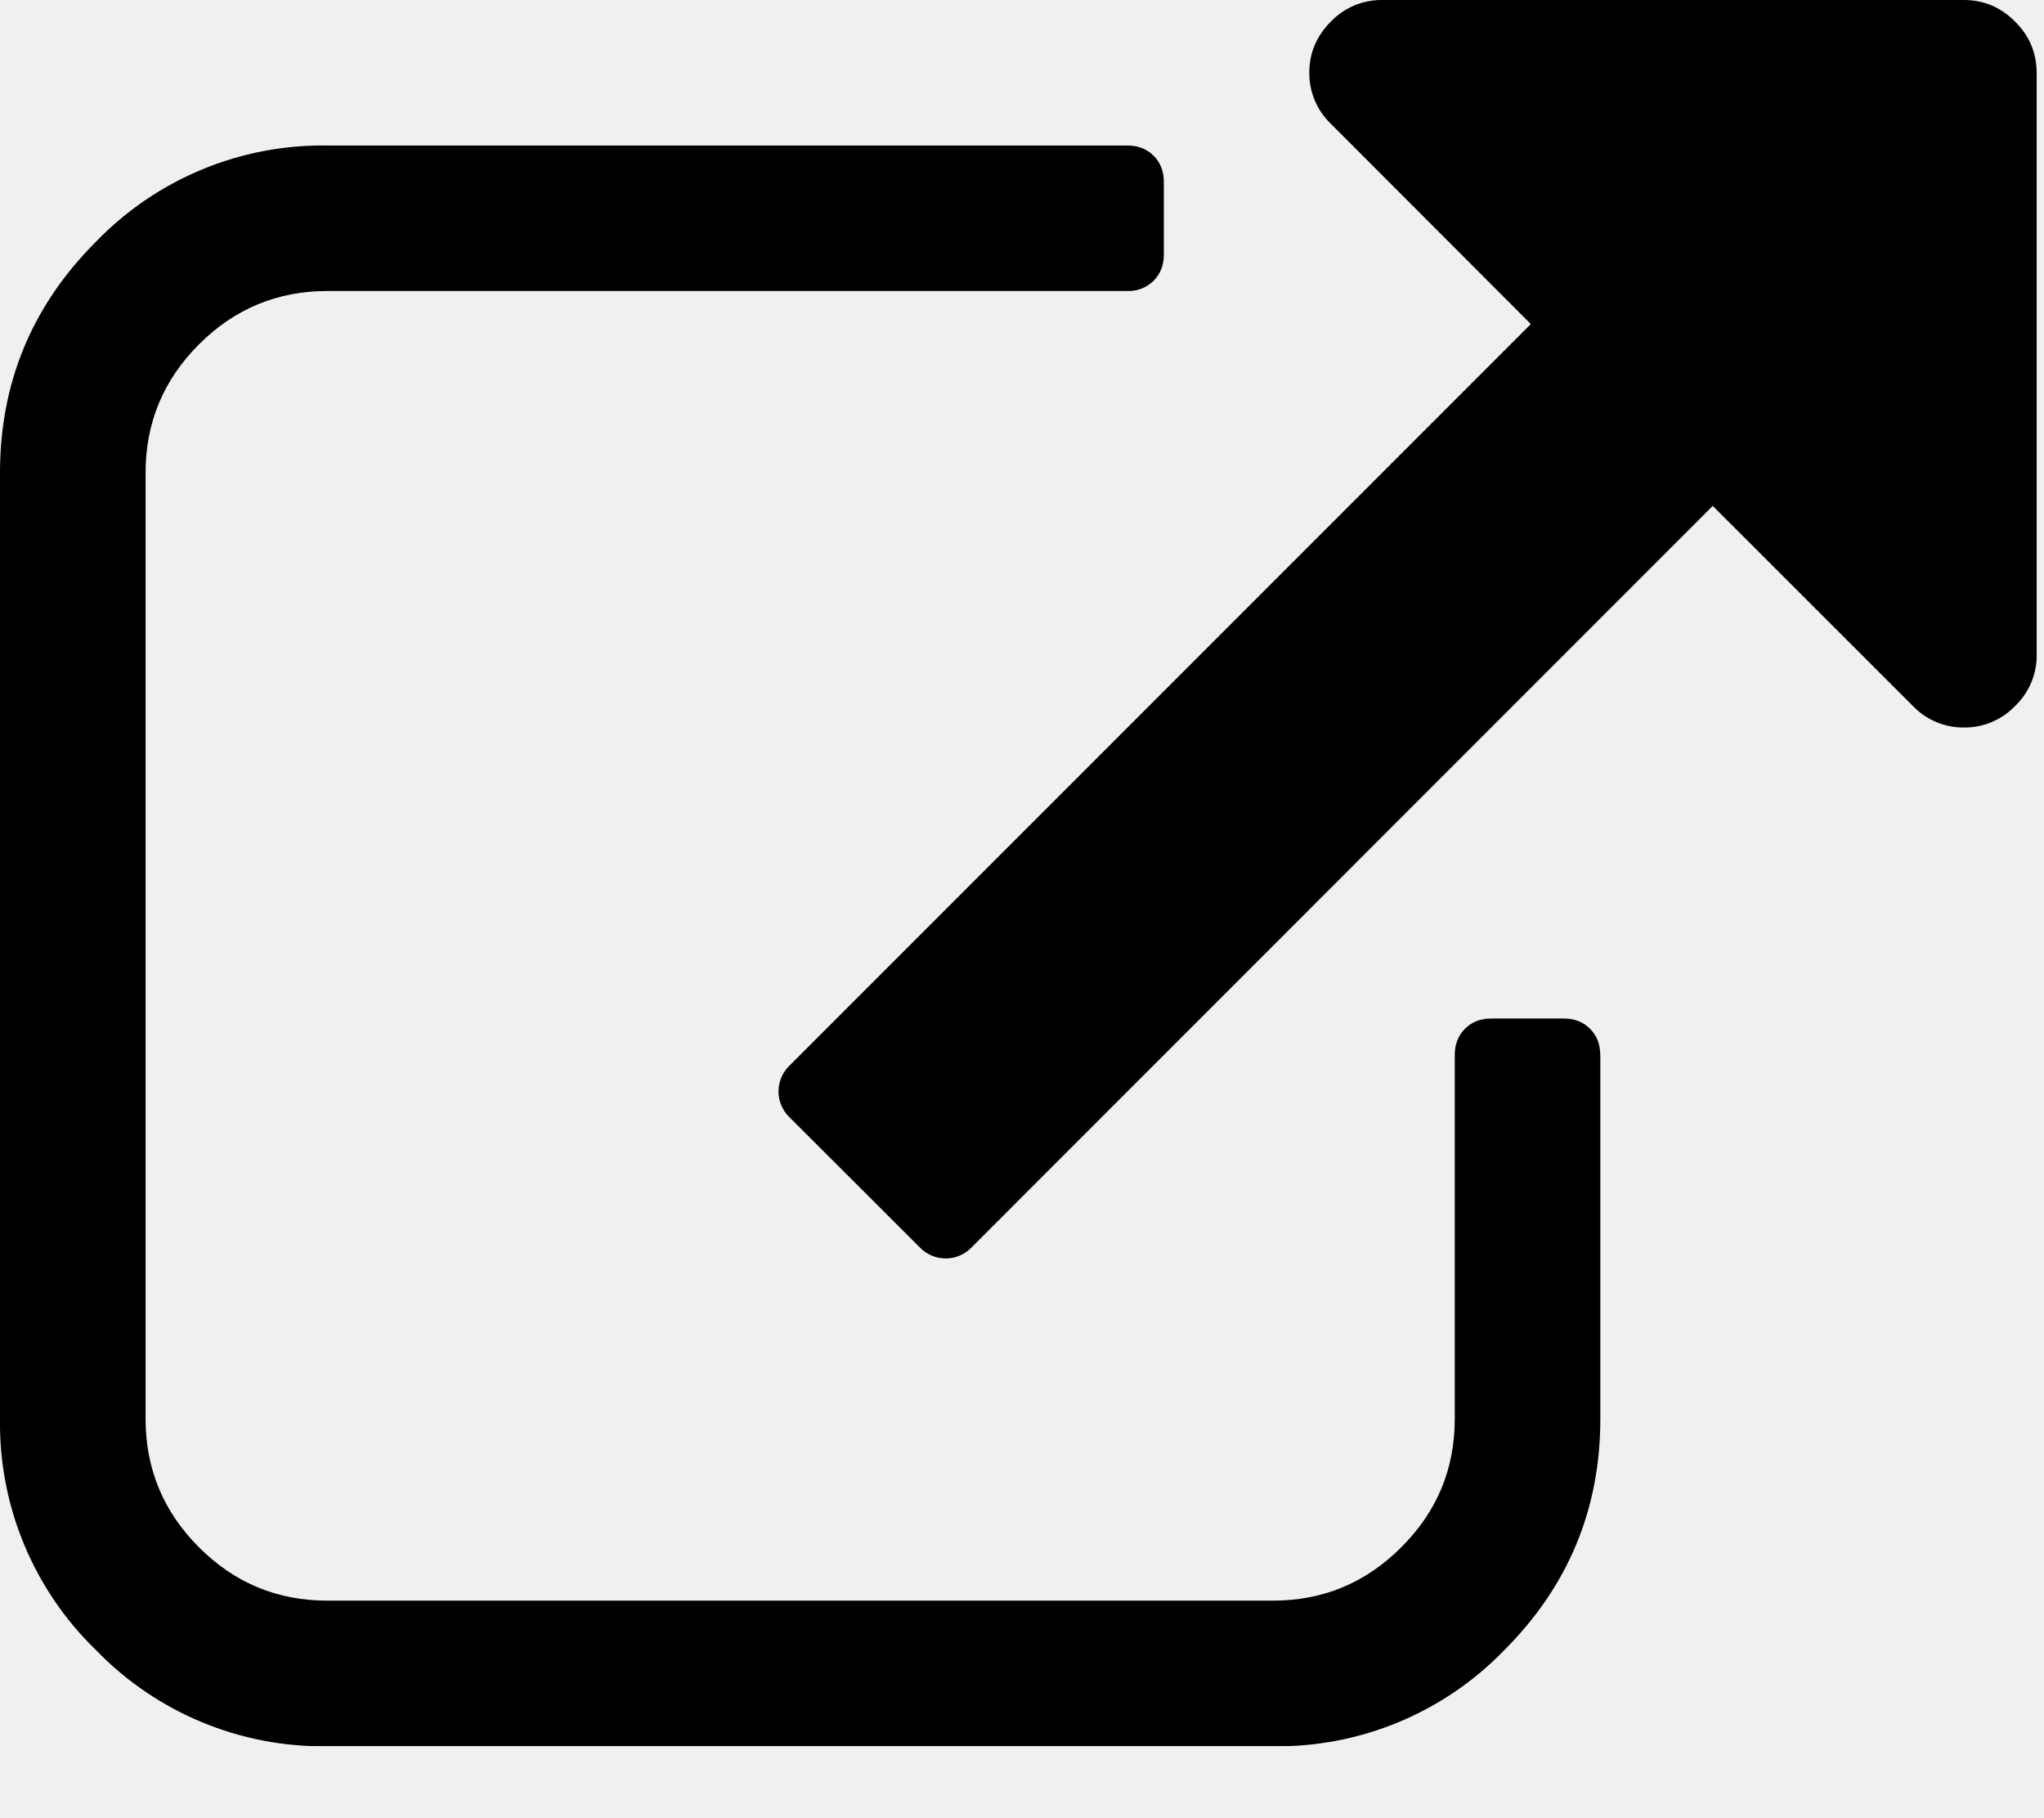
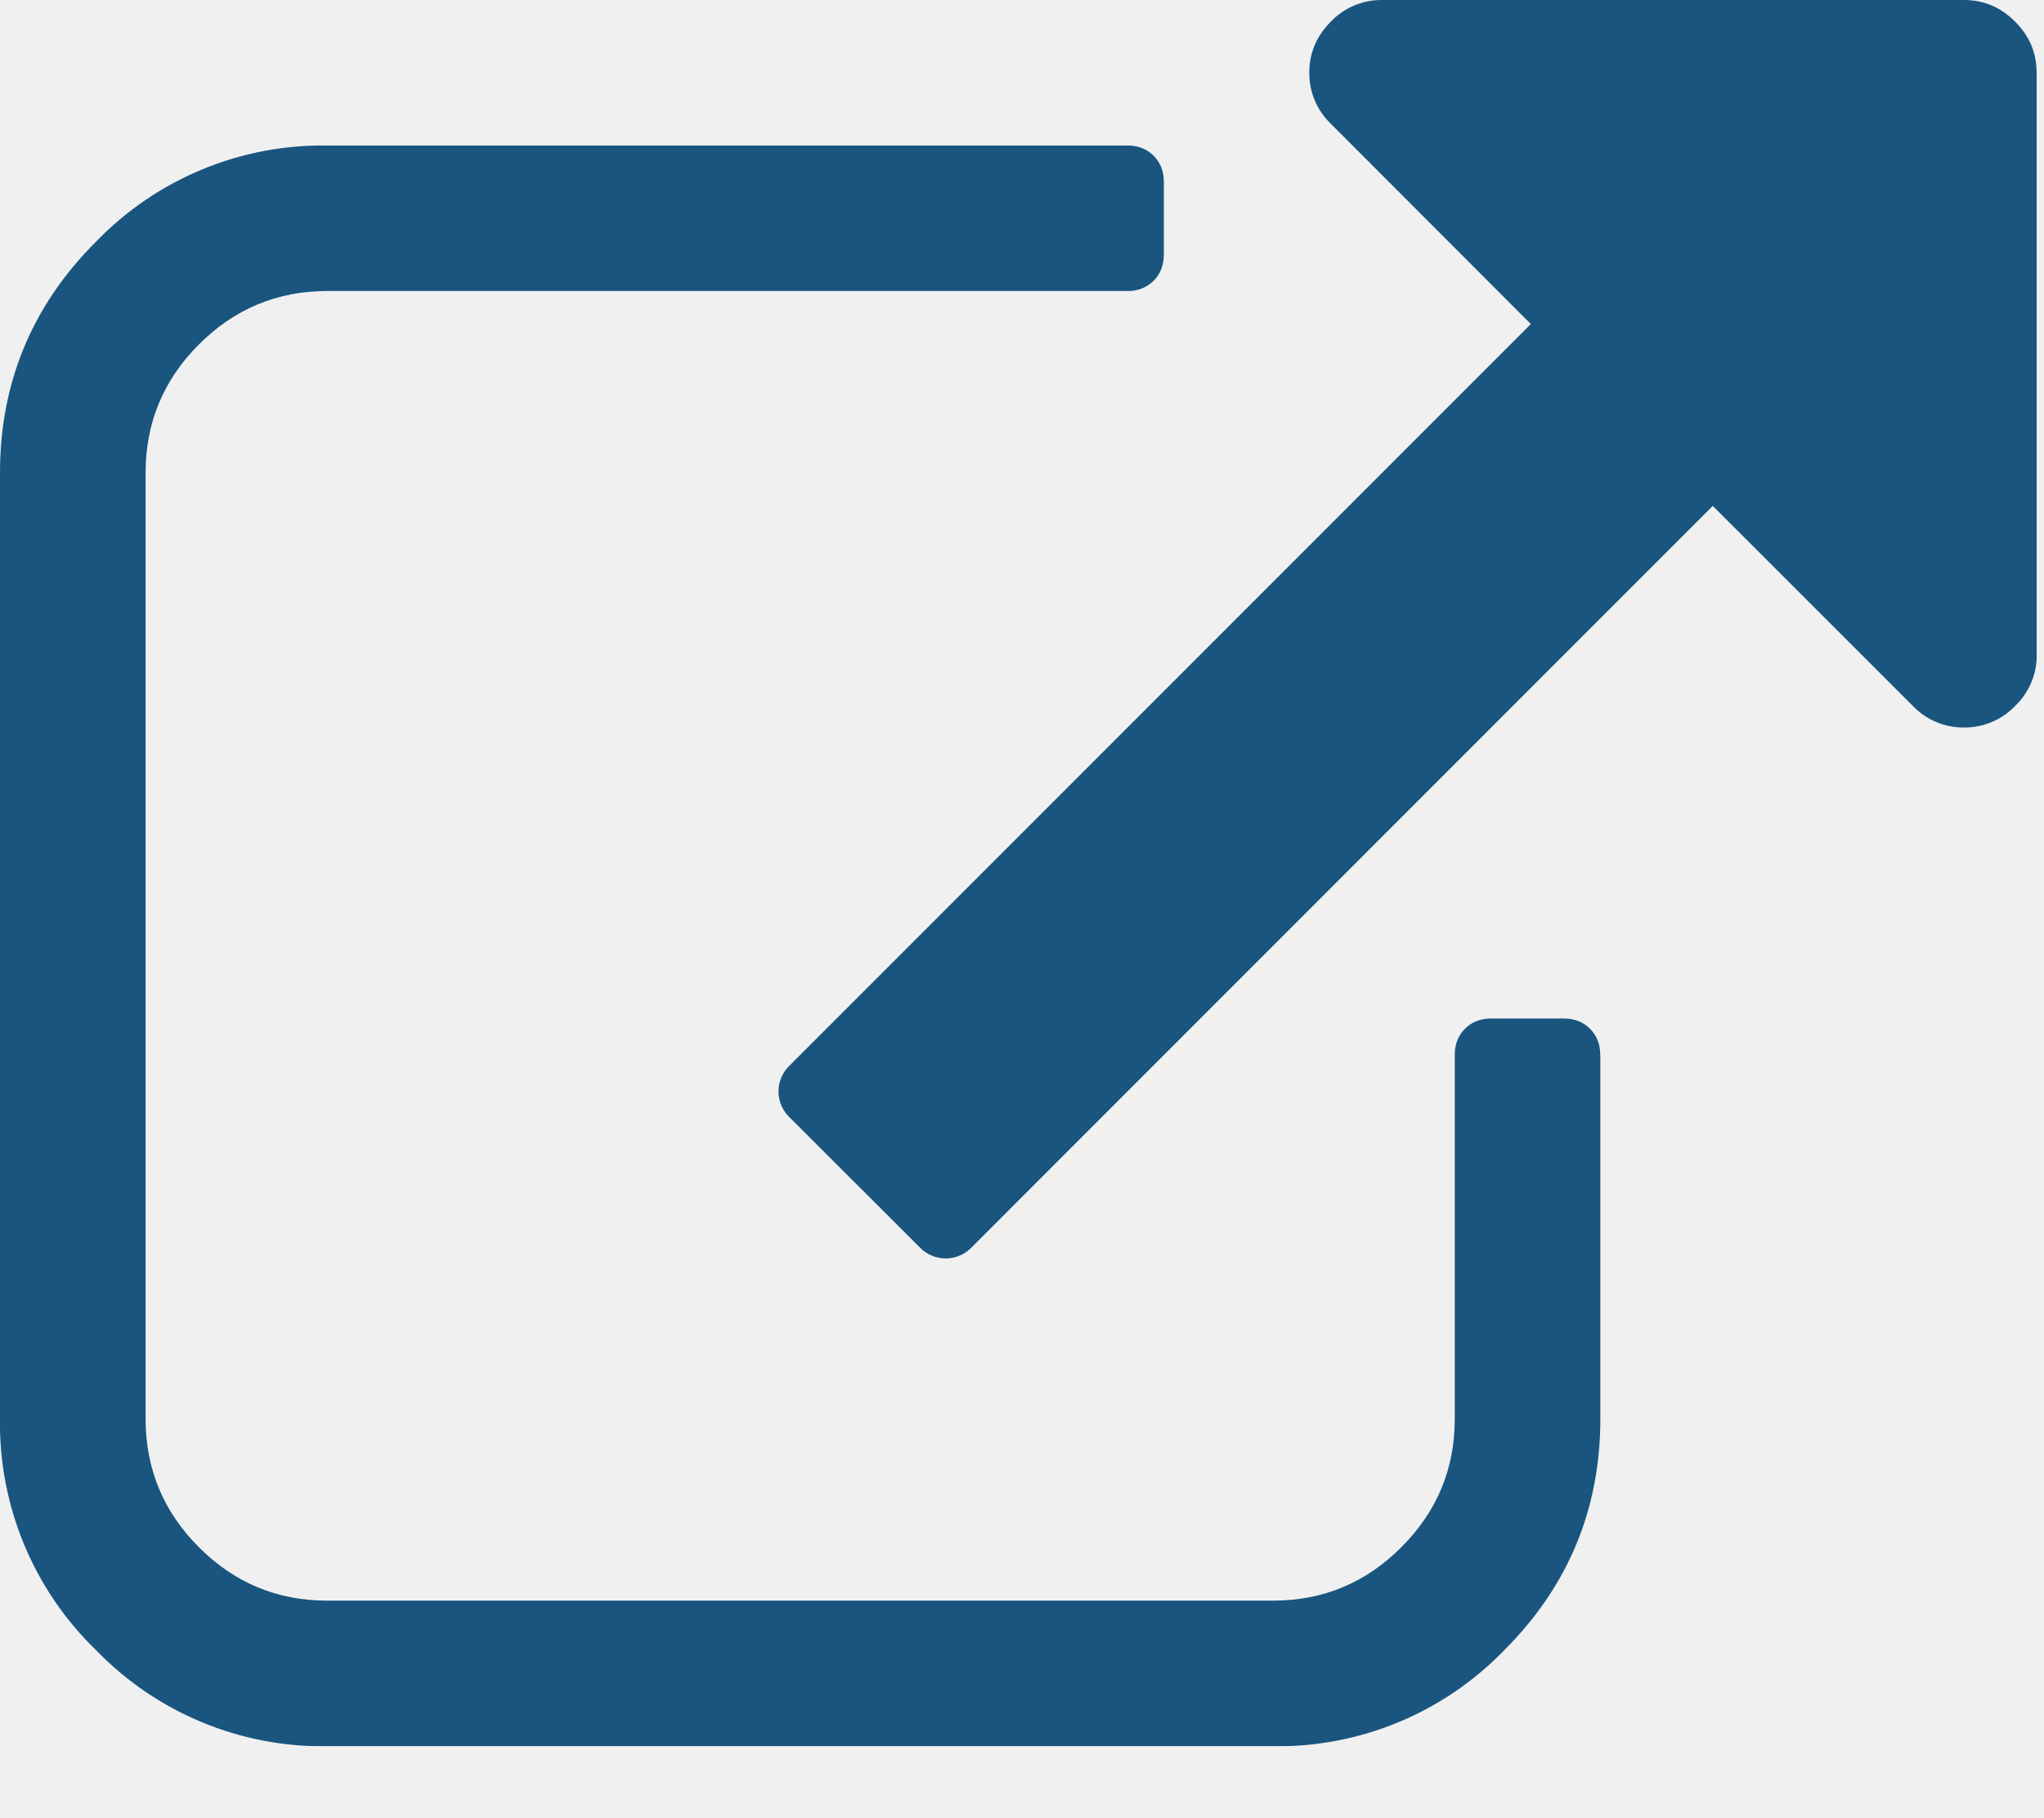
<svg xmlns="http://www.w3.org/2000/svg" xmlns:xlink="http://www.w3.org/1999/xlink" width="18" height="16" viewBox="0 0 18 16">
  <defs>
    <path id="a" d="M0 15.374V0h17.936v15.374H0z" />
  </defs>
  <g fill="none" fill-rule="evenodd">
    <mask id="b" fill="#fff">
      <use xlink:href="#a" />
    </mask>
-     <path d="M17.936.64v5.125a.616.616 0 0 1-.19.45.615.615 0 0 1-.45.19.615.615 0 0 1-.451-.19l-1.762-1.761-6.525 6.526a.316.316 0 0 1-.46 0L6.955 9.839a.316.316 0 0 1 0-.46l6.526-6.526L11.72 1.09a.616.616 0 0 1-.19-.45c0-.174.064-.324.19-.45a.615.615 0 0 1 .45-.19h5.125c.174 0 .324.063.45.19.128.127.19.277.19.45m-3.842 8.648v3.203c0 .794-.282 1.473-.846 2.037a2.777 2.777 0 0 1-2.037.846H2.883a2.777 2.777 0 0 1-2.037-.846A2.777 2.777 0 0 1 0 12.49V4.164C0 3.37.282 2.69.846 2.127a2.776 2.776 0 0 1 2.037-.846h7.046c.093 0 .17.03.23.09s.09.137.09.23v.641c0 .093-.03.17-.09.23a.312.312 0 0 1-.23.09H2.883c-.44 0-.818.157-1.131.47-.314.314-.47.691-.47 1.132v8.327c0 .44.156.817.47 1.131.313.314.69.47 1.13.47h8.328c.44 0 .817-.156 1.13-.47.315-.314.471-.69.471-1.13V9.287c0-.093.03-.17.09-.23s.137-.09.23-.09h.641c.094 0 .17.03.23.09s.09.137.09.23" fill="#000" mask="url(#b)" />
+     <path d="M17.936.64v5.125a.616.616 0 0 1-.19.45.615.615 0 0 1-.45.19.615.615 0 0 1-.451-.19l-1.762-1.761-6.525 6.526a.316.316 0 0 1-.46 0L6.955 9.839a.316.316 0 0 1 0-.46l6.526-6.526L11.72 1.09a.616.616 0 0 1-.19-.45c0-.174.064-.324.19-.45a.615.615 0 0 1 .45-.19h5.125c.174 0 .324.063.45.19.128.127.19.277.19.45m-3.842 8.648v3.203c0 .794-.282 1.473-.846 2.037a2.777 2.777 0 0 1-2.037.846H2.883a2.777 2.777 0 0 1-2.037-.846A2.777 2.777 0 0 1 0 12.49V4.164C0 3.37.282 2.69.846 2.127a2.776 2.776 0 0 1 2.037-.846h7.046c.093 0 .17.03.23.09s.09.137.09.23v.641c0 .093-.03.17-.09.23a.312.312 0 0 1-.23.09H2.883c-.44 0-.818.157-1.131.47-.314.314-.47.691-.47 1.132v8.327c0 .44.156.817.47 1.131.313.314.69.47 1.13.47h8.328c.44 0 .817-.156 1.13-.47.315-.314.471-.69.471-1.13V9.287c0-.093.03-.17.09-.23s.137-.09.23-.09h.641c.094 0 .17.03.23.09s.09.137.09.23" fill="#19557f" mask="url(#b)" />
  </g>
</svg>
